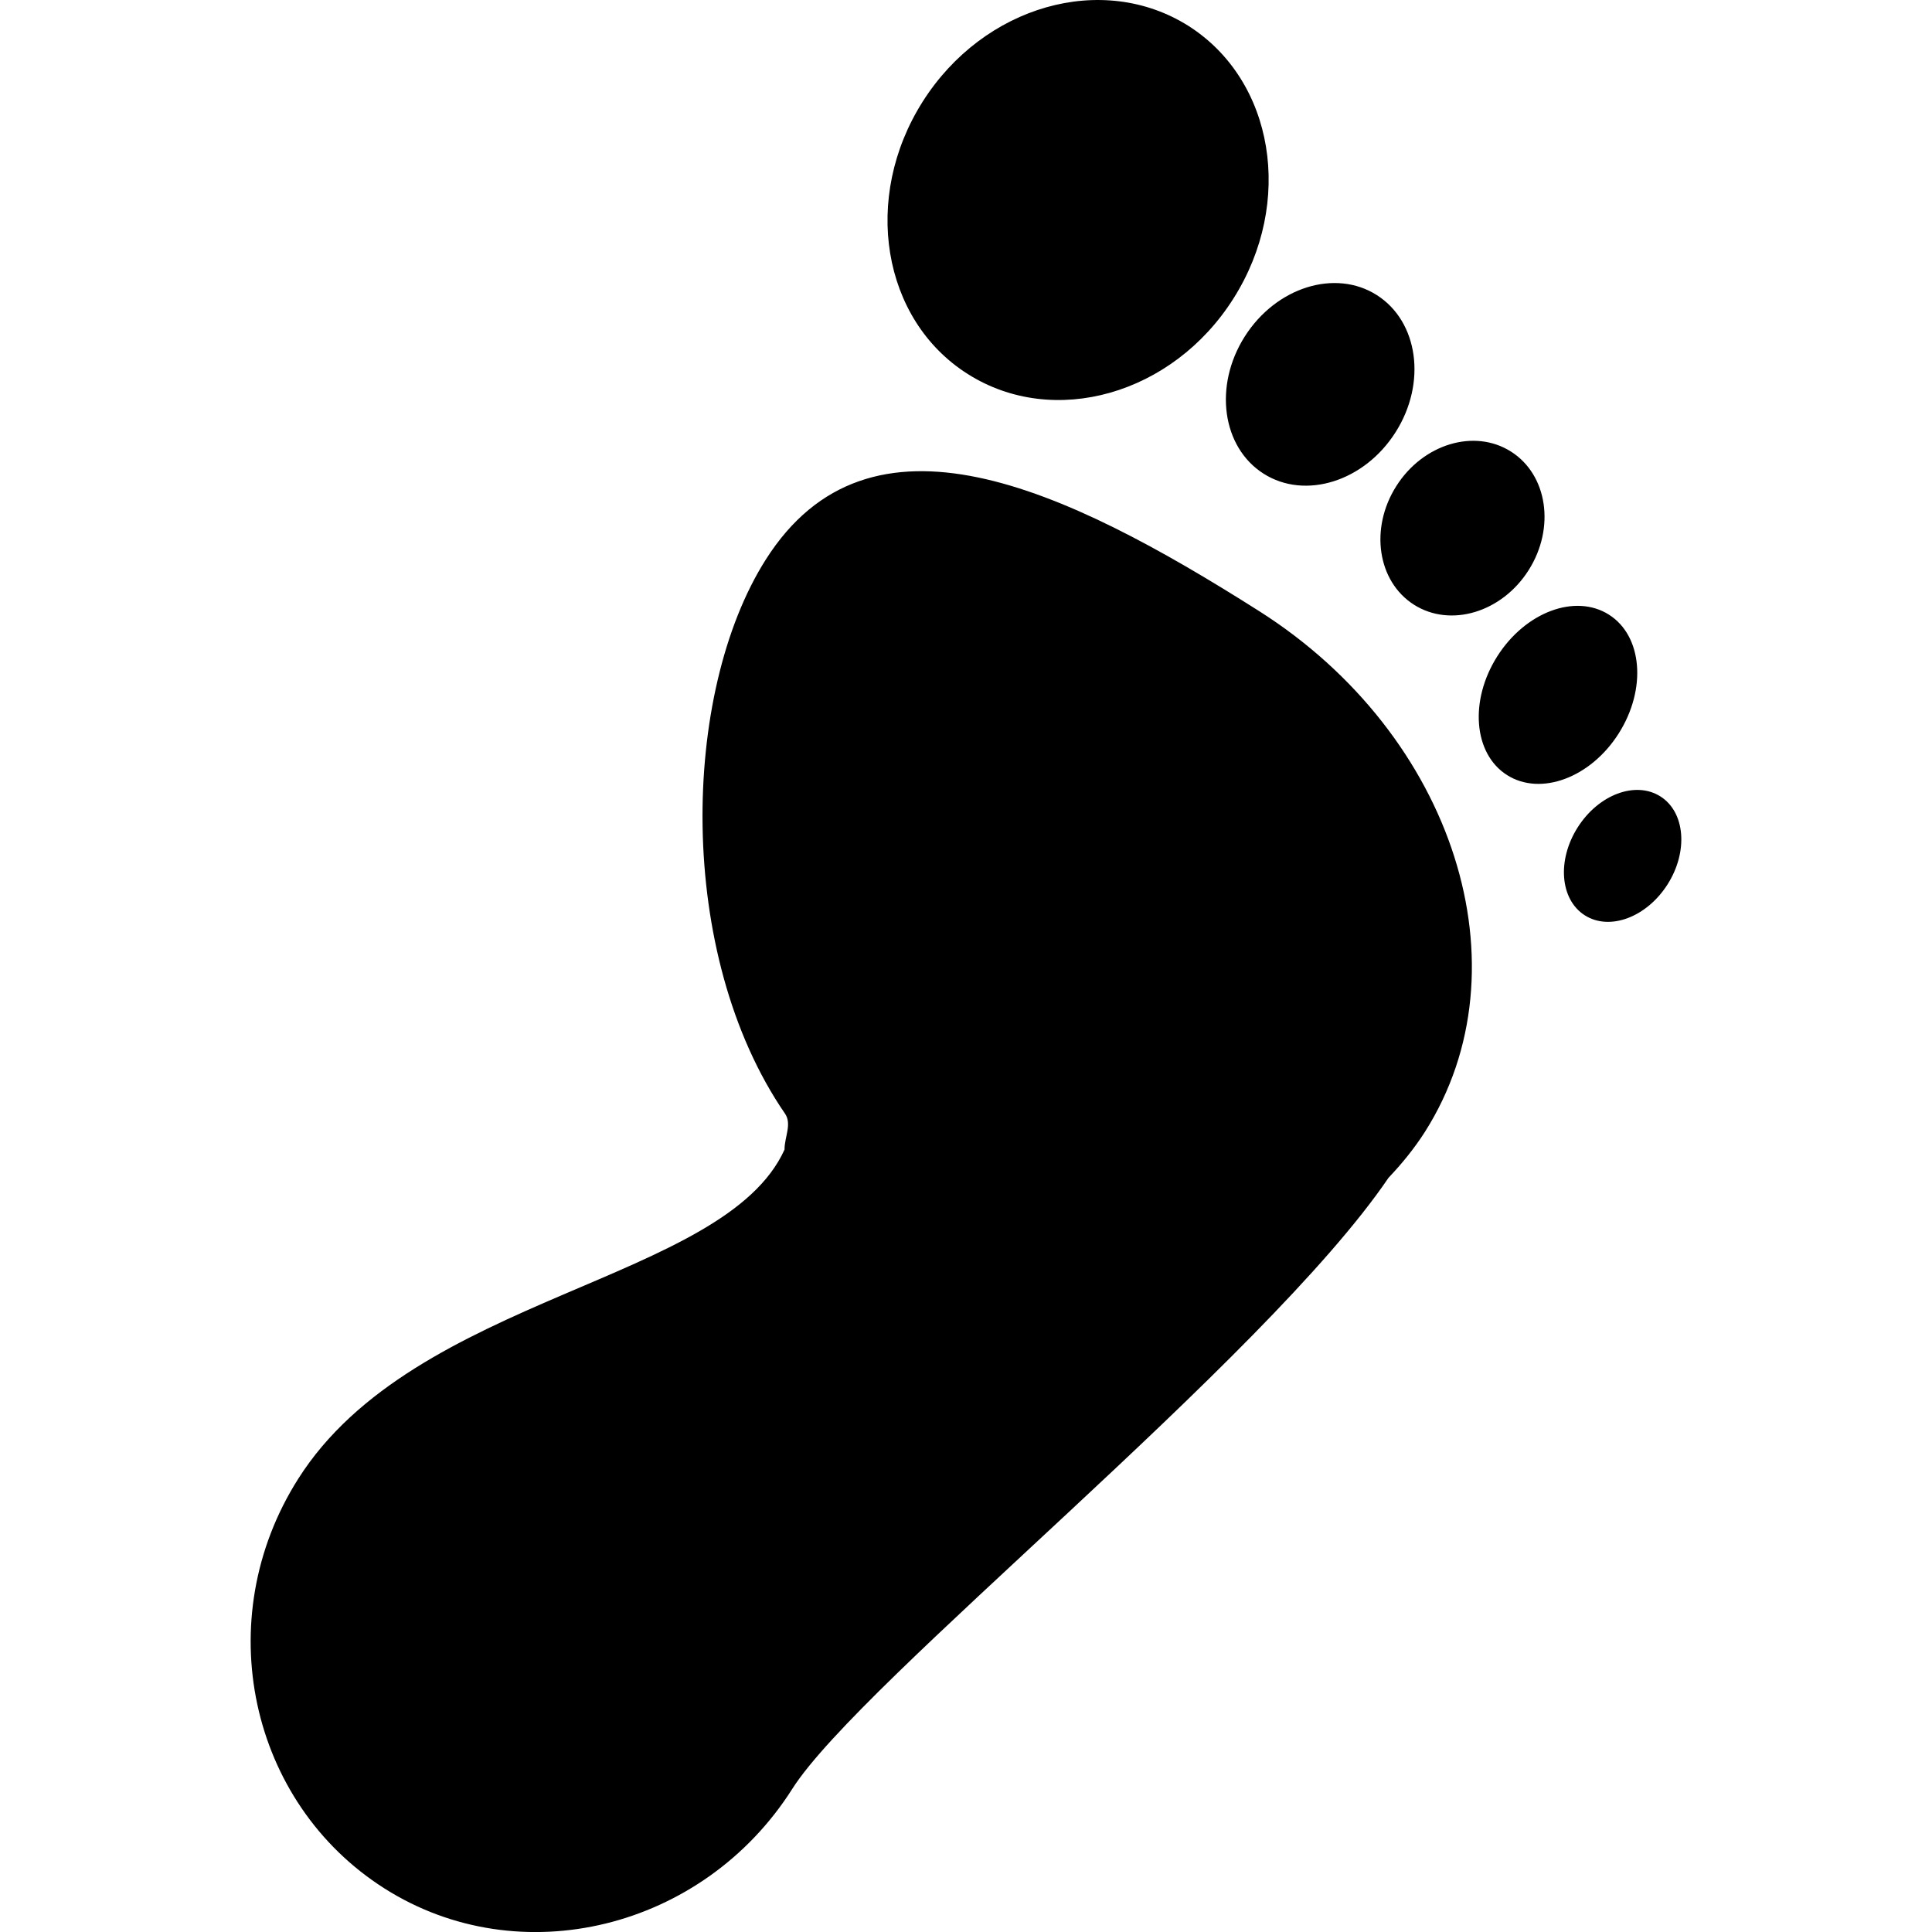
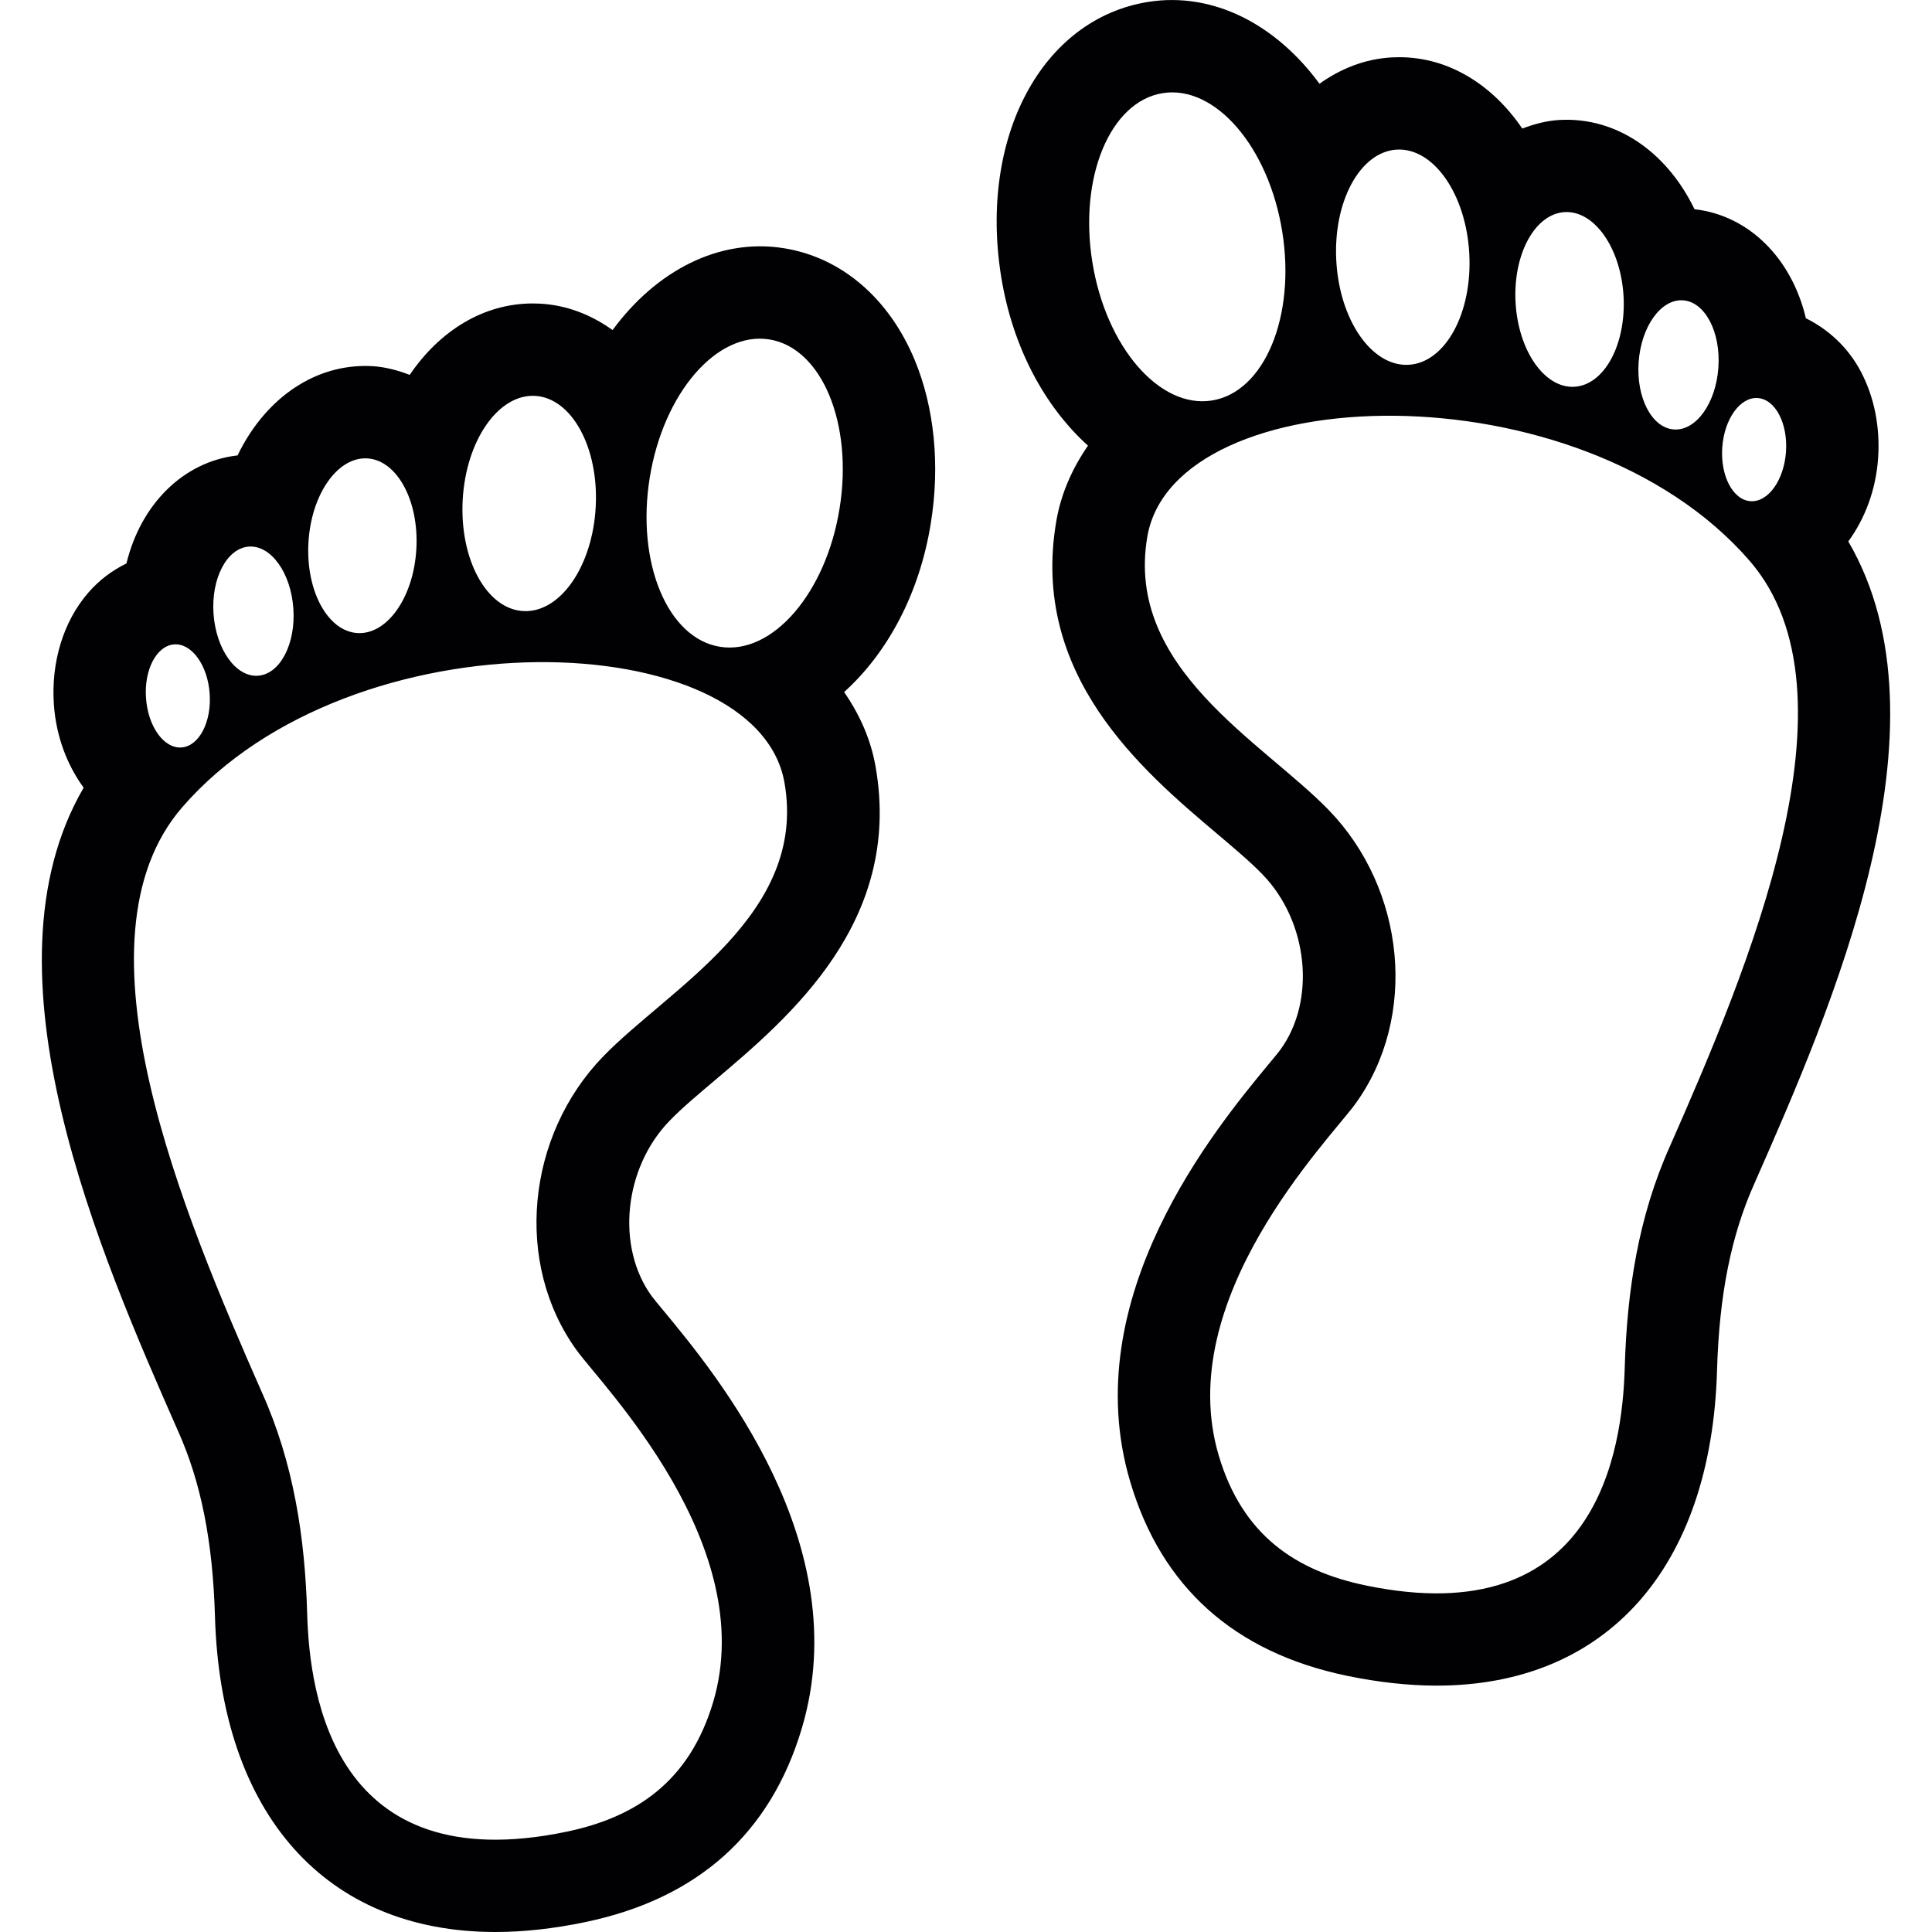
- <svg xmlns="http://www.w3.org/2000/svg" version="1.1" id="Capa_1" x="0px" y="0px" width="32.031px" height="32.031px" viewBox="0 0 32.031 32.031" style="enable-background:new 0 0 32.031 32.031;" xml:space="preserve">
+ <svg xmlns="http://www.w3.org/2000/svg" version="1.1" id="Capa_1" x="0px" y="0px" viewBox="0 0 112.3 112.3" style="enable-background:new 0 0 112.3 112.3;" xml:space="preserve">
  <g>
-     <path d="M23.625,18.764c-0.177,0.277-0.384,0.531-0.604,0.762c-2.053,3.024-8.75,8.344-9.885,10.131   c-1.479,2.332-4.521,3.074-6.76,1.653c-2.239-1.419-2.911-4.461-1.432-6.792c1.937-3.06,7.063-3.254,8.063-5.459   c0-0.002,0-0.004,0-0.005c0-0.203,0.126-0.42,0.007-0.592c-1.814-2.641-1.721-6.973-0.319-9.183   c1.72-2.713,4.932-1.208,8.178,0.851C24.115,12.186,25.346,16.051,23.625,18.764z M16.045,6.201   c1.422,0.902,3.396,0.343,4.404-1.251c1.011-1.594,0.677-3.617-0.746-4.521c-1.424-0.899-3.394-0.339-4.405,1.255   C14.288,3.277,14.621,5.301,16.045,6.201z M20.637,5.579c-0.519,0.818-0.377,1.836,0.312,2.274c0.689,0.438,1.671,0.13,2.189-0.688   c0.519-0.817,0.377-1.835-0.312-2.273C22.137,4.454,21.156,4.761,20.637,5.579z M23.149,8.06c-0.444,0.701-0.312,1.581,0.294,1.966   c0.606,0.384,1.458,0.127,1.901-0.574c0.444-0.701,0.313-1.581-0.293-1.965C24.446,7.102,23.592,7.359,23.149,8.06z M26.838,12.158   c0.465-0.735,0.393-1.616-0.164-1.968c-0.558-0.353-1.386-0.042-1.851,0.692s-0.394,1.616,0.164,1.969   C25.545,13.203,26.374,12.893,26.838,12.158z M27.528,13.204c-0.412-0.261-1.025-0.032-1.371,0.513s-0.293,1.198,0.119,1.459   c0.412,0.261,1.025,0.031,1.371-0.514C27.992,14.118,27.94,13.465,27.528,13.204z" />
+     <g>
+       <path style="fill:#010002;" d="M107.435,31.472c0.959-1.317,1.6-2.97,1.732-4.831c0.125-1.804-0.218-3.543-0.991-5.021    c-0.744-1.421-1.886-2.466-3.207-3.121c-0.809-3.436-3.275-5.977-6.474-6.338c-1.51-3.131-4.245-5.2-7.437-5.2l-0.401,0.011    c-0.766,0.043-1.482,0.24-2.172,0.501c-1.725-2.537-4.266-4.148-7.154-4.148l-0.429,0.011c-1.571,0.086-2.981,0.659-4.205,1.532    c-2.523-3.436-6.17-5.361-9.967-4.756c-6.17,0.991-9.838,7.859-8.536,15.972c0.666,4.126,2.548,7.566,5.046,9.82    c-0.905,1.313-1.557,2.759-1.836,4.359c-1.56,8.983,4.996,14.53,9.334,18.195c0.973,0.827,1.904,1.6,2.648,2.369    c2.659,2.745,3.124,7.312,1.045,10.178c-0.147,0.204-0.39,0.49-0.691,0.852c-3.067,3.711-11.23,13.567-8.042,24.279    c1.814,6.116,6.048,9.91,12.587,11.27c1.832,0.379,3.586,0.573,5.222,0.573c9.878,0,15.969-6.854,16.298-18.331    c0.129-4.391,0.816-7.831,2.176-10.865C106.447,58.649,113.683,42.172,107.435,31.472z M102.17,23.137    c1.027,0.072,1.757,1.474,1.643,3.128c-0.118,1.653-1.041,2.938-2.065,2.867c-1.02-0.072-1.757-1.474-1.639-3.128    S101.15,23.065,102.17,23.137z M97.829,17.457c1.278,0.089,2.201,1.843,2.054,3.915c-0.147,2.076-1.303,3.683-2.588,3.59    c-1.278-0.089-2.197-1.847-2.047-3.915C95.395,18.971,96.551,17.367,97.829,17.457z M90.954,12.328    c1.732-0.093,3.264,2.104,3.418,4.907c0.15,2.802-1.127,5.154-2.867,5.247c-1.729,0.093-3.257-2.101-3.411-4.907    C87.941,14.773,89.222,12.425,90.954,12.328z M81.195,8.696c2.137-0.115,4.019,2.591,4.209,6.041    c0.19,3.457-1.392,6.349-3.525,6.467c-2.137,0.118-4.015-2.588-4.205-6.041C77.483,11.709,79.062,8.814,81.195,8.696z     M63.494,15.234c-0.795-4.932,1.034-9.33,4.087-9.82c3.046-0.487,6.159,3.114,6.95,8.045c0.795,4.932-1.031,9.33-4.083,9.82    C67.405,23.77,64.284,20.166,63.494,15.234z M97.067,66.627c-1.836,4.083-2.498,8.414-2.627,12.873    c-0.136,4.753-1.568,15.461-15.06,12.655c-4.058-0.845-7.161-2.913-8.536-7.541c-2.713-9.115,6.406-18.345,7.934-20.446    c3.668-5.06,2.913-12.476-1.532-17.071c-3.844-3.973-11.882-8.256-10.554-15.915c1.6-9.194,25.127-9.985,35.008,1.417    C108.405,40.34,101.576,56.384,97.067,66.627z" />
+       <path style="fill:#010002;" d="M45.571,14.429c-3.786-0.608-7.433,1.317-9.964,4.756c-1.228-0.877-2.638-1.449-4.216-1.535    l-0.422-0.011c-2.888,0-5.426,1.607-7.154,4.151c-0.691-0.265-1.414-0.462-2.183-0.508l-0.39-0.011    c-3.192,0-5.923,2.069-7.433,5.2c-3.178,0.361-5.633,2.87-6.46,6.281c-0.827,0.401-1.585,0.97-2.219,1.7    c-1.446,1.668-2.172,4.041-1.997,6.514c0.132,1.857,0.773,3.504,1.729,4.821c-6.242,10.697,0.991,27.178,5.472,37.36    c1.349,2.996,2.033,6.431,2.162,10.826c0.336,11.477,6.431,18.327,16.302,18.327c1.632,0,3.389-0.193,5.222-0.576    c6.531-1.36,10.765-5.146,12.587-11.263c3.189-10.708-4.967-20.564-8.038-24.275c-0.301-0.365-0.544-0.651-0.694-0.855    c-2.079-2.87-1.614-7.44,1.045-10.185c0.744-0.769,1.678-1.542,2.652-2.369c4.338-3.668,10.89-9.216,9.326-18.195    c-0.276-1.596-0.927-3.046-1.832-4.355c2.498-2.255,4.381-5.694,5.039-9.817c0.544-3.357,0.211-6.728-0.941-9.495    C51.669,17.328,48.906,14.966,45.571,14.429z M31.101,23.011c2.137,0.118,3.715,3.013,3.525,6.467    c-0.19,3.457-2.072,6.159-4.209,6.041c-2.137-0.115-3.711-3.01-3.522-6.467C27.086,25.602,28.965,22.897,31.101,23.011z     M21.342,26.644c1.729,0.097,3.013,2.444,2.86,5.247c-0.15,2.806-1.682,5-3.411,4.907c-1.736-0.093-3.017-2.444-2.863-5.247    C18.082,28.748,19.613,26.551,21.342,26.644z M14.467,31.772c1.281-0.089,2.437,1.514,2.584,3.59    c0.147,2.069-0.773,3.822-2.051,3.915c-1.281,0.093-2.437-1.514-2.588-3.59C12.266,33.619,13.186,31.865,14.467,31.772z     M10.126,37.456c1.02-0.072,1.947,1.21,2.061,2.863c0.118,1.653-0.619,3.056-1.639,3.128s-1.943-1.21-2.061-2.867    C8.365,38.93,9.102,37.527,10.126,37.456z M35.052,61.416c-4.445,4.592-5.2,12.011-1.532,17.071    c1.525,2.101,10.647,11.331,7.934,20.446c-1.378,4.624-4.481,6.696-8.536,7.541c-13.496,2.806-14.924-7.902-15.063-12.655    c-0.125-4.459-0.791-8.79-2.627-12.873c-4.509-10.243-11.338-26.29-4.635-34.024c9.885-11.406,33.412-10.611,35.008-1.417    C46.938,53.16,38.896,57.443,35.052,61.416z M48.802,29.55c-0.791,4.932-3.908,8.536-6.954,8.045    c-3.046-0.49-4.874-4.889-4.083-9.82c0.795-4.932,3.908-8.532,6.954-8.045C47.768,20.22,49.6,24.618,48.802,29.55z" />
+     </g>
  </g>
  <g>
</g>
  <g>
</g>
  <g>
</g>
  <g>
</g>
  <g>
</g>
  <g>
</g>
  <g>
</g>
  <g>
</g>
  <g>
</g>
  <g>
</g>
  <g>
</g>
  <g>
</g>
  <g>
</g>
  <g>
</g>
  <g>
</g>
</svg>
